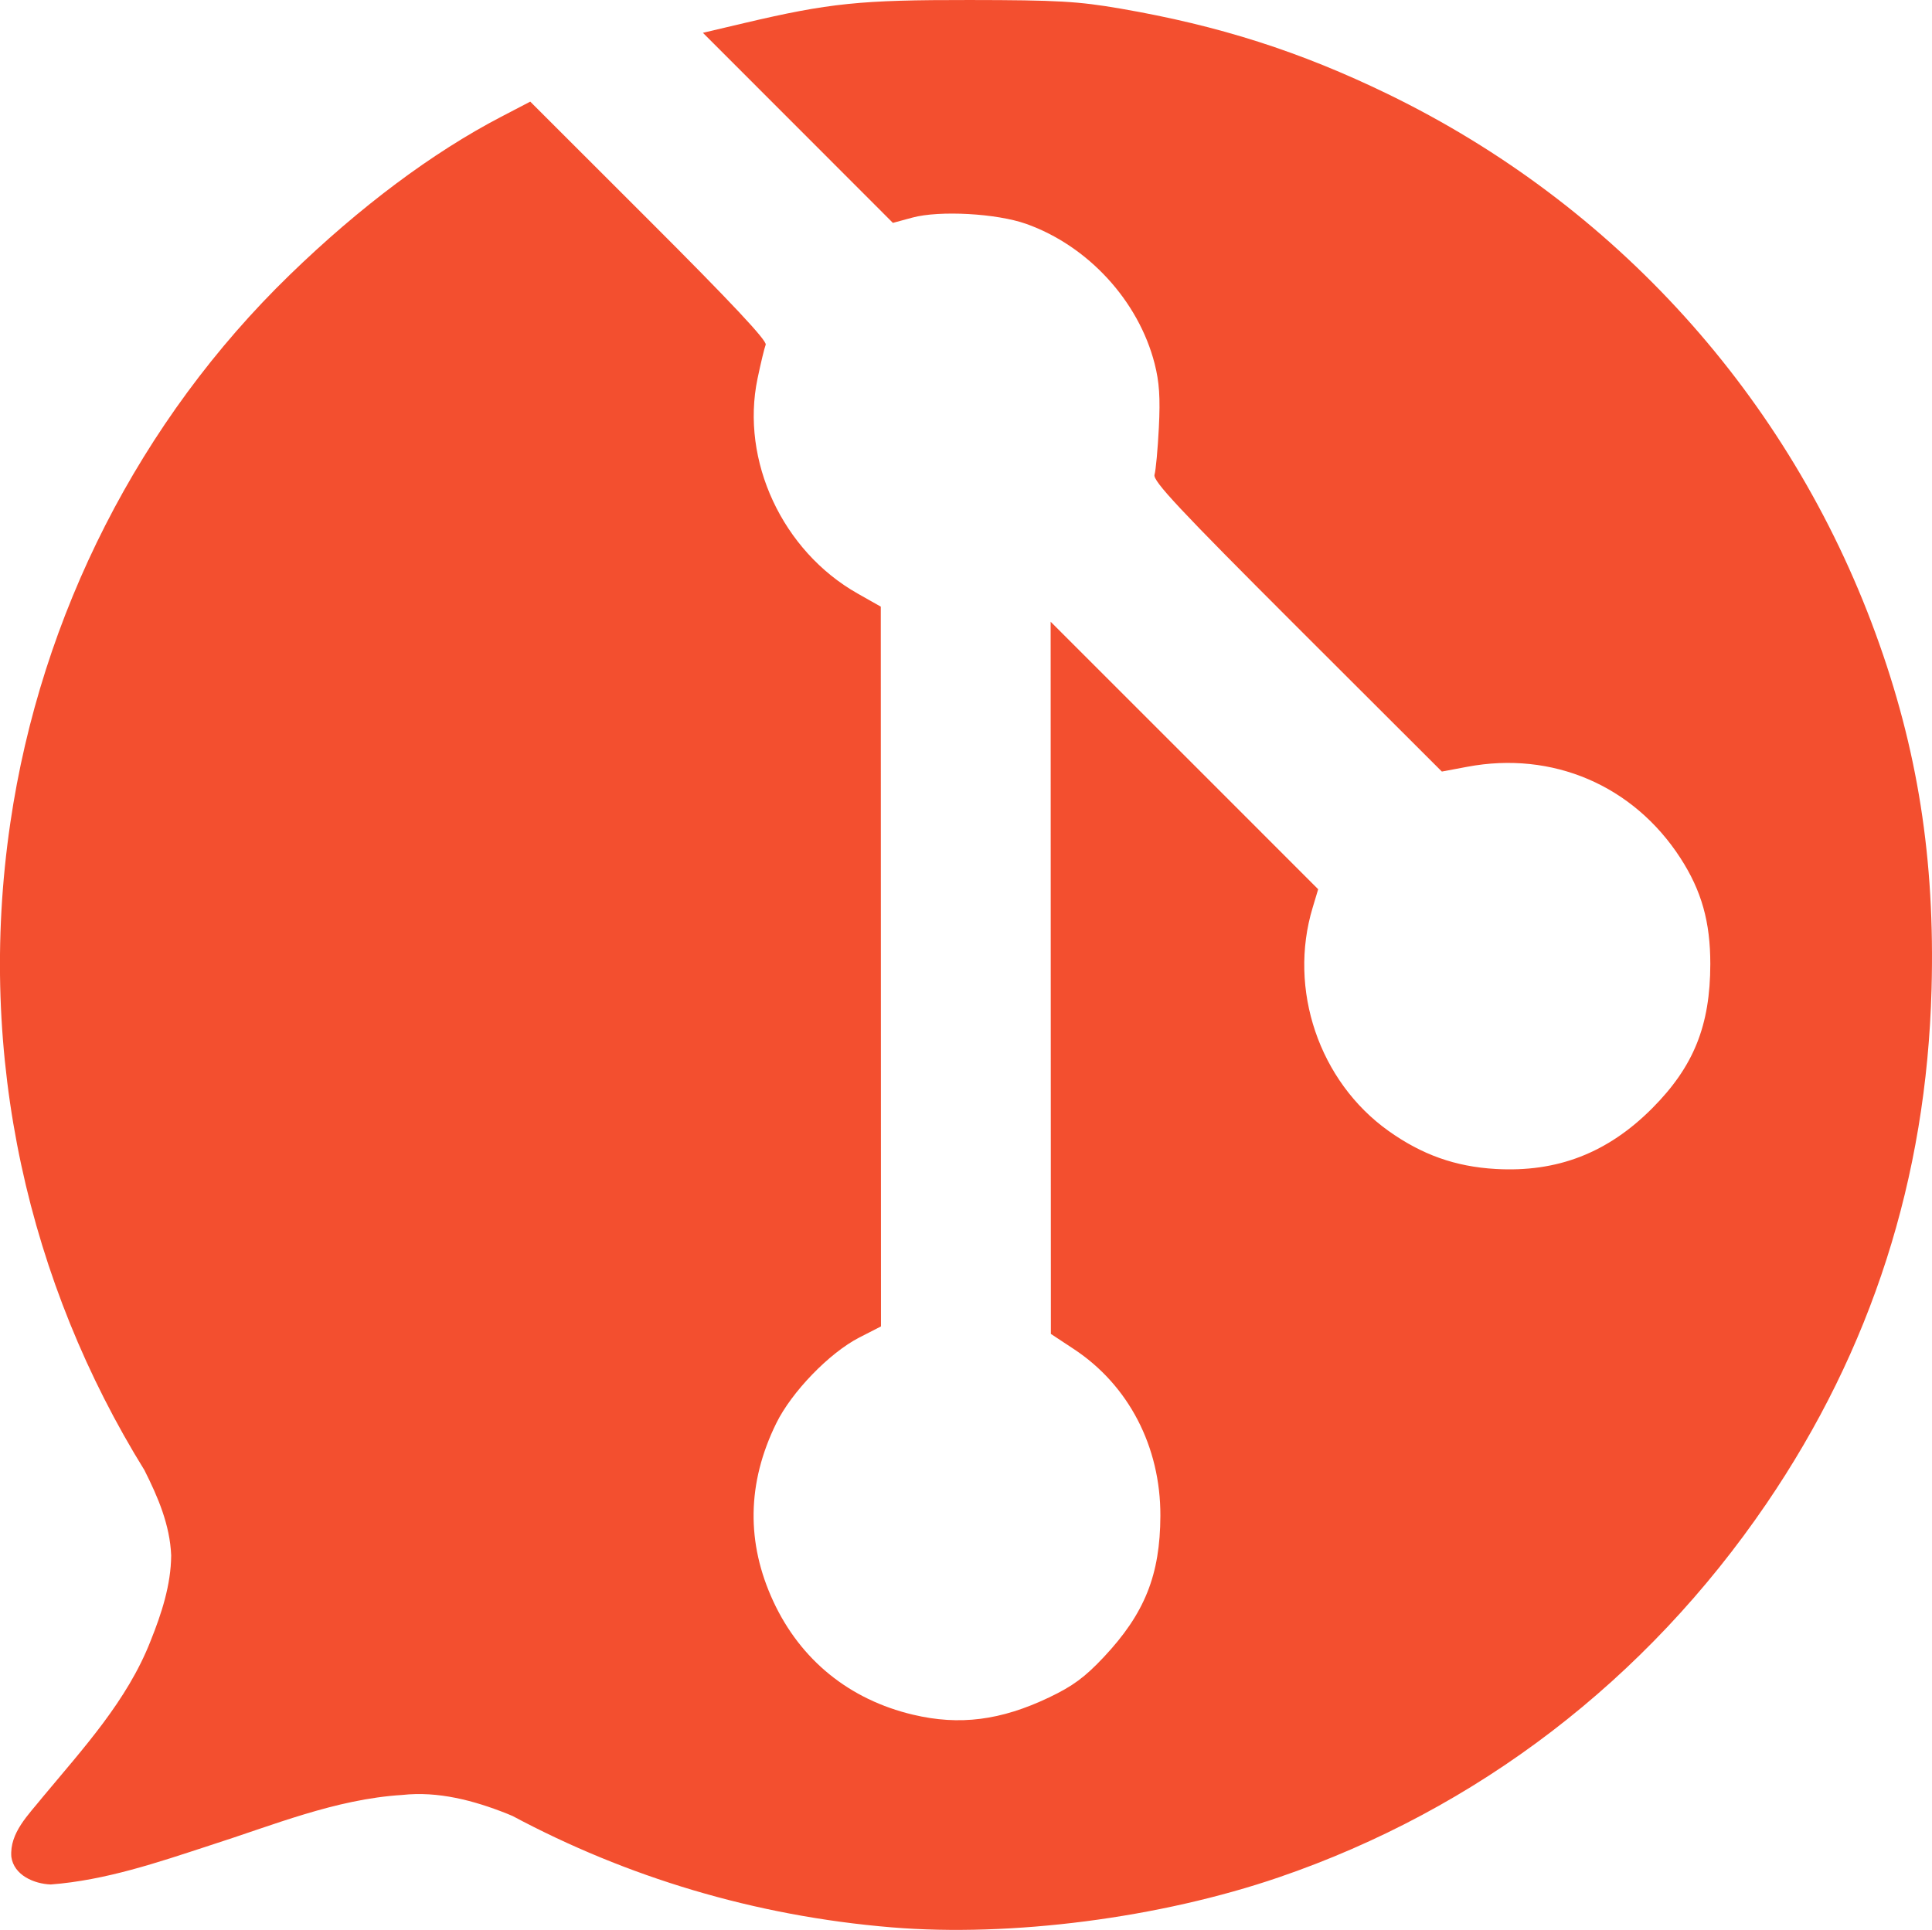
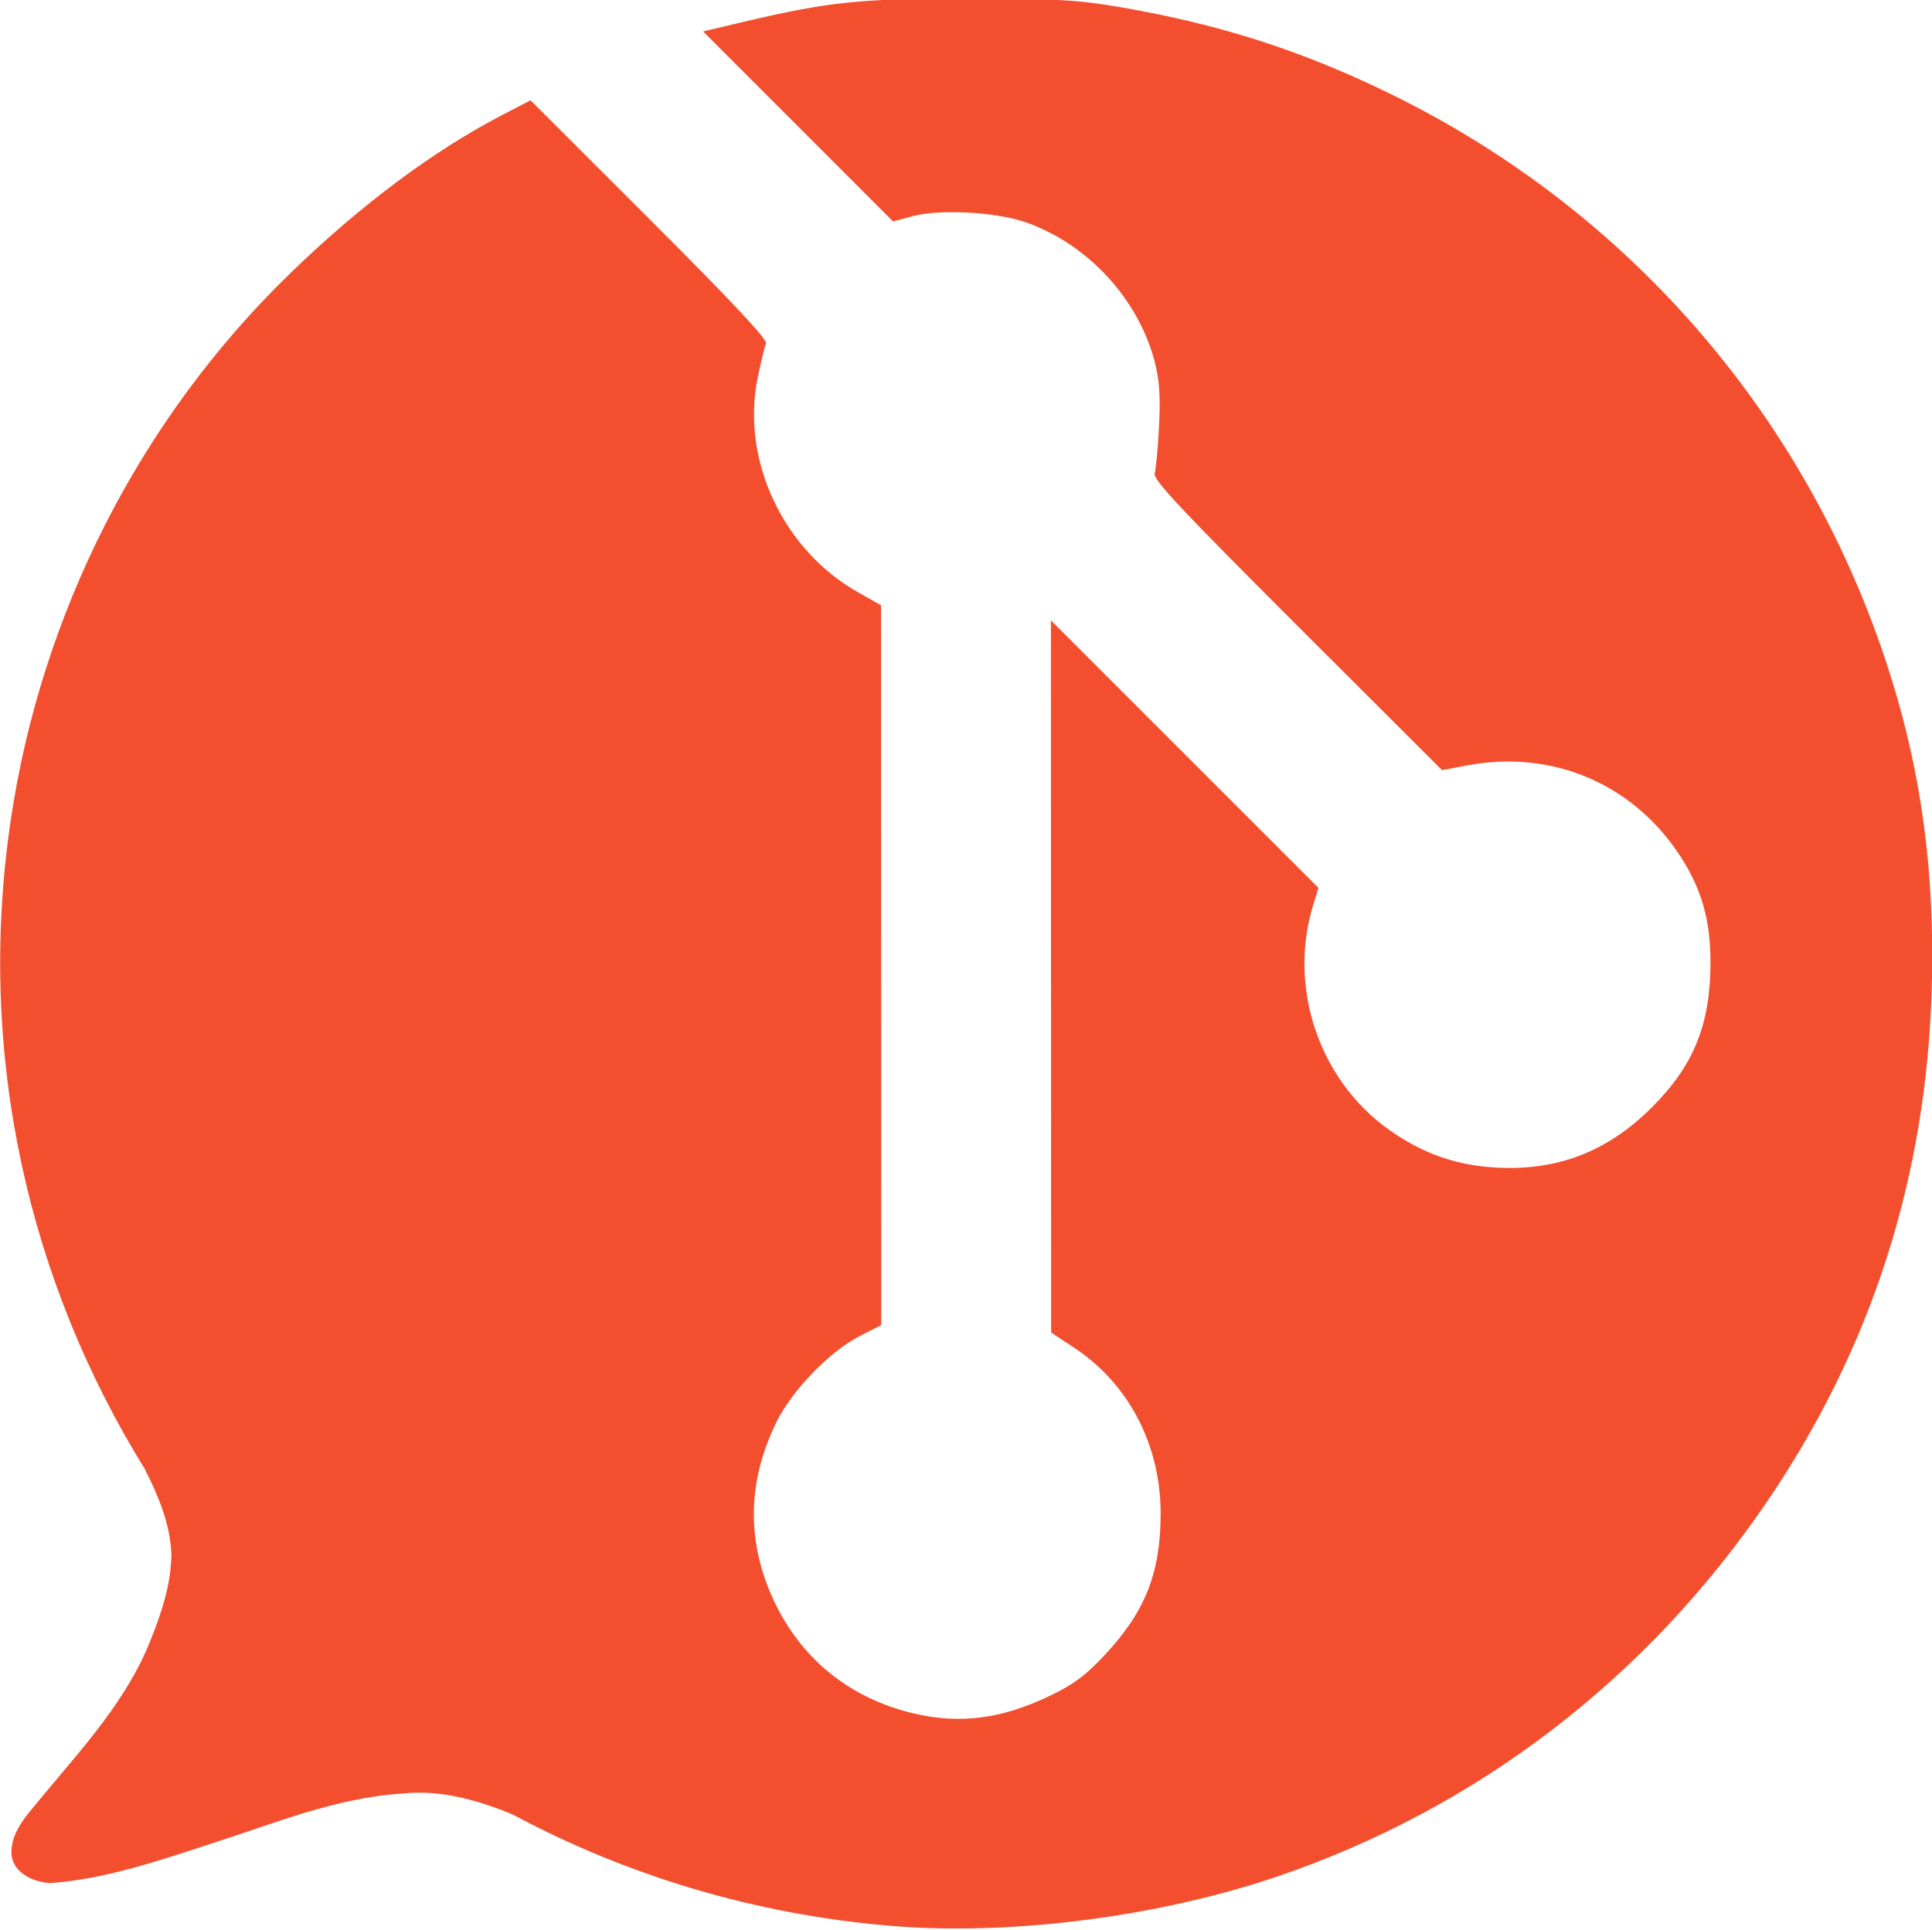
<svg xmlns="http://www.w3.org/2000/svg" version="1.1" width="83.979" height="83.906" id="svg2" xml:space="preserve">
  <defs id="defs6">
    <clipPath id="clipPath18">
      <path d="m 0.06,91.886 91.828,0 0,-91.886 -91.828,0 0,91.886 z" id="path20" />
    </clipPath>
    <clipPath id="clipPath24">
      <path d="M 0,0 92,0 92,92 0,92 0,0 Z" id="path26" />
    </clipPath>
  </defs>
-   <g transform="matrix(1.25,0,0,-1.25,-16.38637,105.3889)" id="g10" style="fill:#000000">
-     <g id="g12" style="fill:#000000" />
-     <path style="opacity:1;fill:#f34f2f;fill-opacity:1;stroke:none;stroke-width:3;stroke-linecap:butt;stroke-linejoin:miter;stroke-miterlimit:4;stroke-dasharray:none;stroke-dashoffset:0;stroke-opacity:1" d="m 58.457,9.469 c -4.747,-0.006 -6.092,0.131 -9.811,1.006 l -1.781,0.42 4.129,4.131 4.129,4.133 0.848,-0.23 c 1.181,-0.32 3.664,-0.182 4.945,0.273 2.689,0.955 4.884,3.344 5.584,6.078 0.204,0.798 0.25,1.479 0.184,2.779 -0.048,0.947 -0.134,1.869 -0.189,2.049 -0.082,0.267 1.063,1.492 6.193,6.617 l 6.297,6.289 1.102,-0.207 c 3.706,-0.699 7.226,0.809 9.27,3.971 0.918,1.42 1.299,2.776 1.297,4.607 -0.004,2.675 -0.721,4.454 -2.525,6.268 -1.935,1.944 -4.13,2.795 -6.812,2.639 -1.746,-0.101 -3.201,-0.619 -4.654,-1.656 -3.012,-2.15 -4.37,-6.149 -3.293,-9.709 L 73.609,48.131 67.795,42.314 61.98,36.5 l 0.004,15.482 0.006,15.482 0.994,0.656 c 2.386,1.572 3.776,4.247 3.766,7.25 -0.009,2.574 -0.68,4.251 -2.463,6.148 -0.823,0.875 -1.342,1.258 -2.377,1.752 -2.096,1 -3.894,1.228 -5.91,0.75 -2.767,-0.656 -4.888,-2.375 -6.072,-4.922 -1.187,-2.554 -1.146,-5.159 0.125,-7.748 0.671,-1.367 2.311,-3.063 3.611,-3.73 l 0.941,-0.482 -0.004,-15.648 -0.004,-15.646 -1.014,-0.574 c -3.261,-1.846 -5.088,-5.775 -4.344,-9.34 0.141,-0.676 0.301,-1.339 0.355,-1.475 0.068,-0.169 -1.506,-1.847 -5.068,-5.406 l -5.166,-5.162 -1.258,0.656 c -2.991,1.557 -6.148,3.917 -9.197,6.877 -6.508,6.316 -10.815,14.765 -12.145,23.826 -1.499,10.21 0.818,20.046 5.83,28.143 0.589,1.171 1.107,2.376 1.162,3.703 -0.009,1.284 -0.419,2.534 -0.893,3.715 -1.016,2.605 -2.94,4.686 -4.701,6.805 -0.601,0.754 -1.434,1.537 -1.354,2.586 0.111,0.803 0.992,1.177 1.715,1.203 2.373,-0.181 4.644,-0.955 6.891,-1.691 2.749,-0.875 5.472,-2.02 8.383,-2.201 1.561,-0.172 3.112,0.24 4.553,0.812 0.082,0.035 0.166,0.069 0.248,0.104 4.942,2.641 10.5,4.346 16.471,4.84 5.199,0.43 11.659,-0.404 16.826,-2.172 8.64,-2.956 15.98,-8.581 21.205,-16.252 C 97.658,68.145 100.049,60.689 100.271,52.475 100.425,46.817 99.67,42.024 97.836,37.008 94.074,26.719 86.519,18.36 76.645,13.562 72.83,11.709 69.306,10.582 65.012,9.842 63.171,9.525 62.279,9.473 58.457,9.469 Z" transform="matrix(0.8,0,0,-0.8,0.06,91.886)" id="path4166" />
-   </g>
+   <g style="fill:#000000" id="g12" transform="matrix(1.25,0,0,-1.25,-16.38637,105.3889)" />
+   <path style="fill:#f34f2f;fill-opacity:1;stroke:none" d="m 42.153,-0.061 c -4.747,-0.006 -6.093,0.131 -9.811,1.006 l -1.781,0.42 4.129,4.131 4.129,4.133 0.848,-0.23 c 1.181,-0.32 3.664,-0.182 4.945,0.273 2.689,0.955 4.884,3.344 5.584,6.078 0.204,0.798 0.25,1.479 0.184,2.779 -0.048,0.947 -0.134,1.869 -0.189,2.049 -0.082,0.267 1.063,1.492 6.193,6.617 l 6.297,6.289 1.102,-0.207 c 3.706,-0.699 7.226,0.809 9.27,3.971 0.918,1.42 1.299,2.776 1.297,4.607 -0.004,2.675 -0.721,4.454 -2.525,6.268 -1.935,1.944 -4.13,2.795 -6.812,2.639 -1.746,-0.101 -3.201,-0.619 -4.654,-1.656 -3.012,-2.15 -4.37,-6.149 -3.293,-9.709 l 0.242,-0.795 -5.814,-5.816 -5.814,-5.814 0.004,15.482 0.006,15.482 0.994,0.656 c 2.386,1.572 3.776,4.247 3.766,7.25 -0.009,2.574 -0.68,4.251 -2.463,6.148 -0.823,0.875 -1.342,1.258 -2.377,1.752 -2.096,1 -3.894,1.228 -5.91,0.75 -2.767,-0.656 -4.888,-2.375 -6.072,-4.922 -1.187,-2.554 -1.146,-5.159 0.125,-7.748 0.671,-1.367 2.311,-3.063 3.611,-3.73 l 0.941,-0.482 -0.004,-15.648 -0.004,-15.646 -1.014,-0.574 c -3.261,-1.846 -5.088,-5.775 -4.344,-9.34 0.141,-0.676 0.301,-1.339 0.355,-1.475 0.068,-0.169 -1.506,-1.847 -5.068,-5.406 l -5.166,-5.162 -1.258,0.656 c -2.991,1.557 -6.148,3.917 -9.197,6.877 C 6.094,18.206 1.788,26.655 0.458,35.716 -1.041,45.927 1.275,55.762 6.288,63.859 c 0.589,1.171 1.107,2.376 1.162,3.703 -0.009,1.284 -0.419,2.534 -0.893,3.715 -1.016,2.605 -2.94,4.686 -4.701,6.805 -0.601,0.754 -1.434,1.537 -1.354,2.586 0.111,0.803 0.992,1.177 1.715,1.203 2.373,-0.181 4.644,-0.955 6.891,-1.691 2.749,-0.875 5.472,-2.02 8.383,-2.201 1.561,-0.172 3.112,0.24 4.553,0.812 0.083,0.035 0.166,0.069 0.248,0.104 4.942,2.641 10.5,4.346 16.471,4.84 5.199,0.43 11.659,-0.404 16.826,-2.172 8.64,-2.956 15.98,-8.581 21.205,-16.252 4.56,-6.695 6.951,-14.151 7.174,-22.365 0.153,-5.658 -0.602,-10.45 -2.436,-15.467 -3.761,-10.289 -11.316,-18.648 -21.191,-23.445 -3.815,-1.853 -7.339,-2.981 -11.633,-3.721 -1.84,-0.317 -2.732,-0.368 -6.555,-0.373 z" id="path3045" />
</svg>
